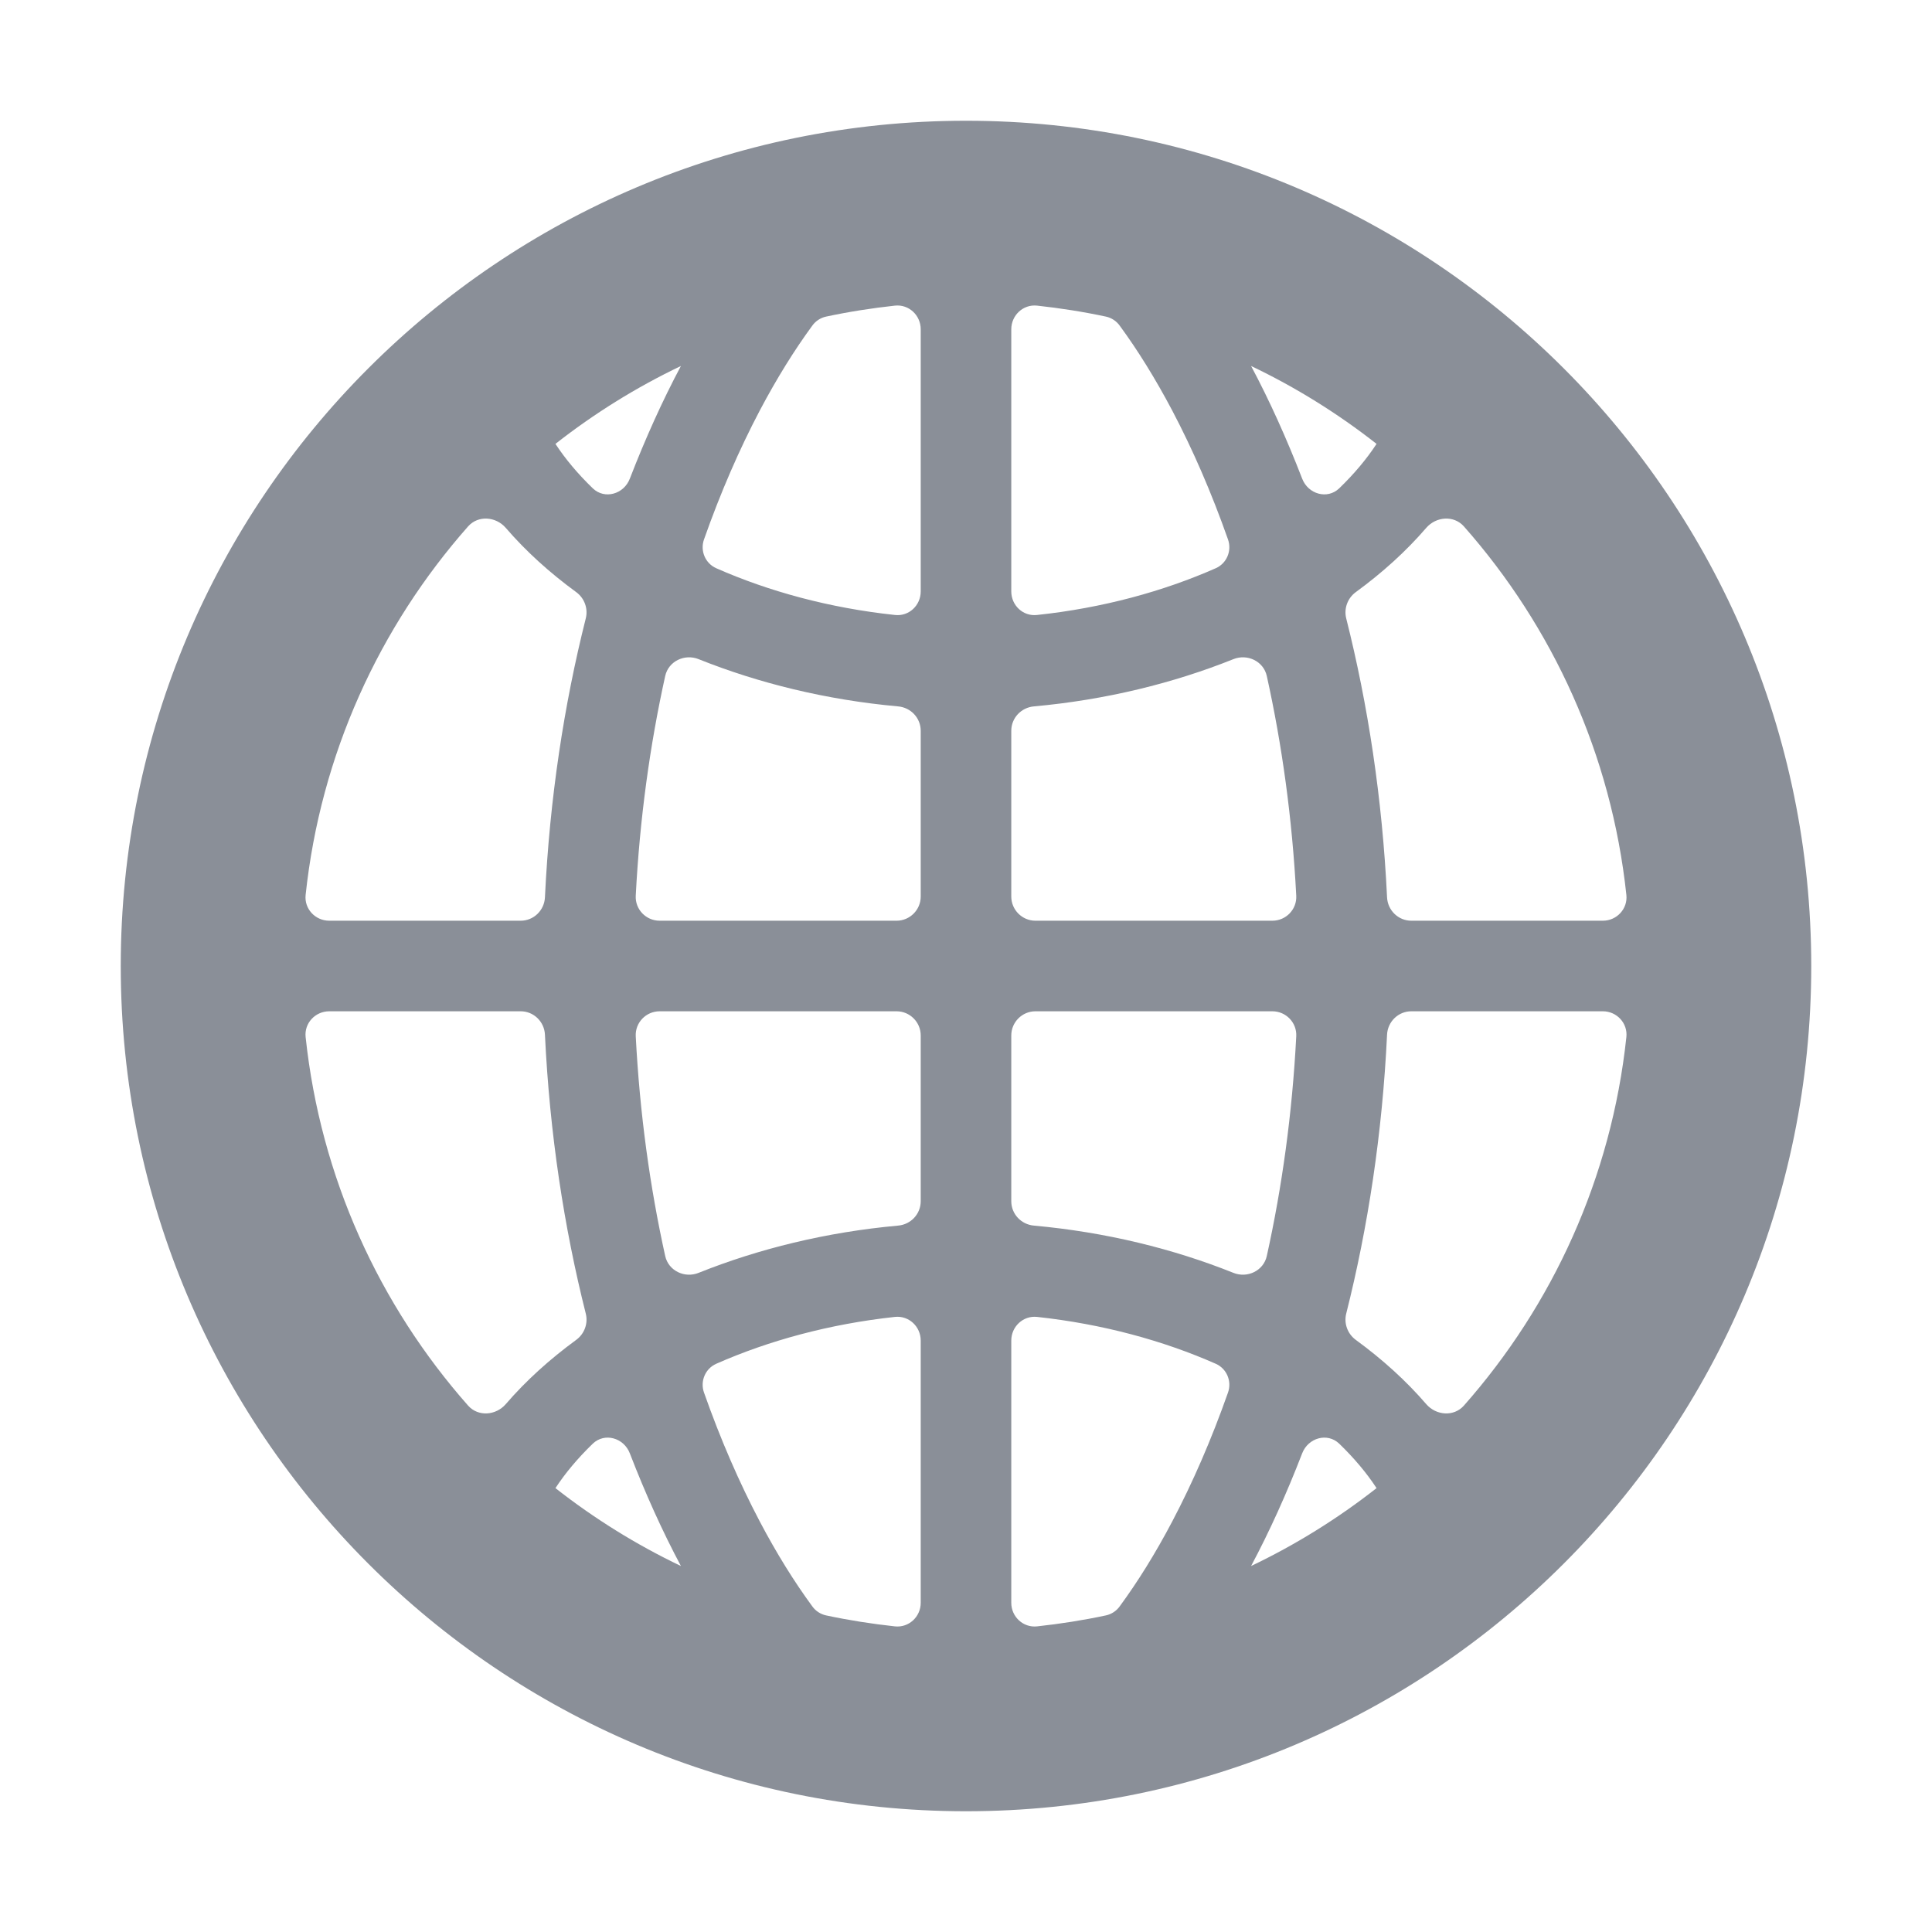
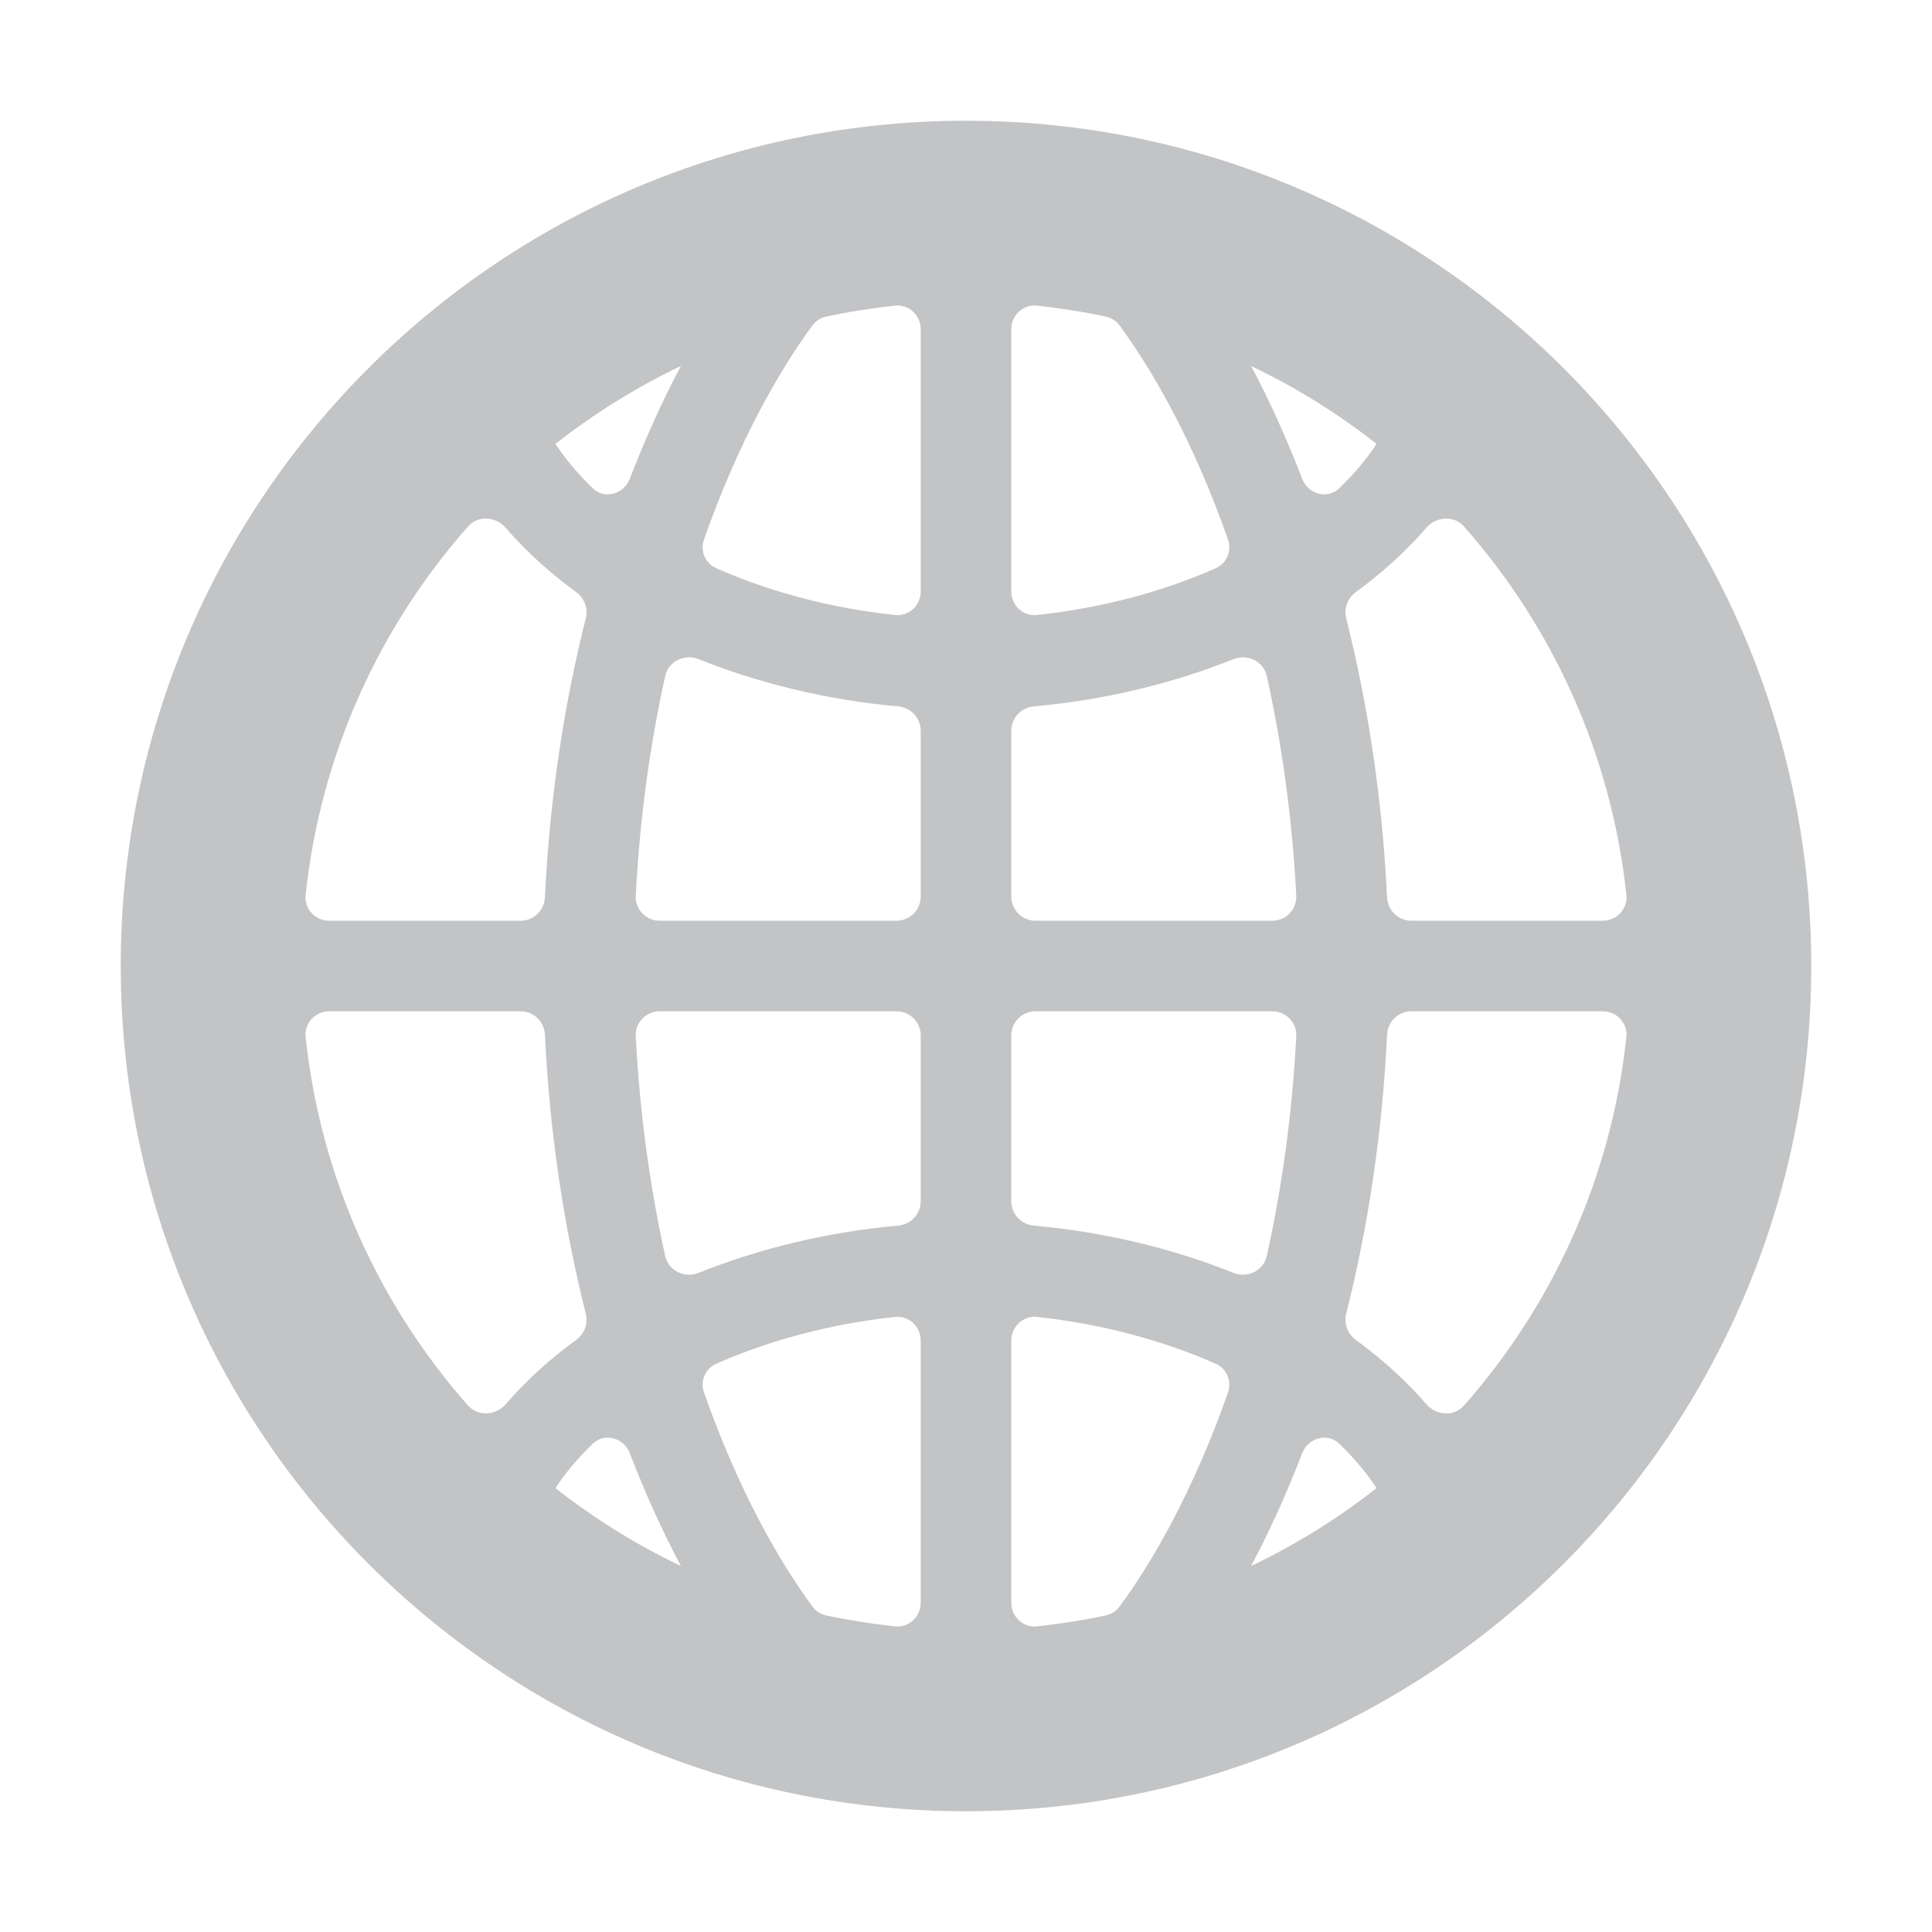
- <svg width="16" height="16" viewBox="0 0 16 16" fill="#8A8F98" class="sc-exqIPC bLrUyz">
+ <svg width="16" height="16" viewBox="0 0 16 16" fill="#c3c4c6" class="sc-evZas jTKEnn">
  <path fill-rule="evenodd" clip-rule="evenodd" d="M8 1C11.866 1 15 4.134 15 8C15 11.866 11.866 15 8 15C4.134 15 1 11.866 1 8C1 4.134 4.134 1 8 1ZM7.412 13.469C7.527 13.481 7.625 13.389 7.625 13.274V11.102C7.625 10.986 7.527 10.894 7.412 10.906C6.867 10.965 6.365 11.103 5.932 11.294C5.841 11.334 5.797 11.438 5.83 11.532C5.967 11.921 6.123 12.279 6.292 12.6C6.432 12.866 6.578 13.1 6.727 13.303C6.754 13.341 6.795 13.368 6.841 13.378C7.028 13.418 7.219 13.448 7.412 13.469ZM8.588 10.906C8.473 10.894 8.375 10.986 8.375 11.102V13.274C8.375 13.389 8.473 13.481 8.588 13.469C8.781 13.448 8.972 13.418 9.159 13.378C9.205 13.368 9.246 13.341 9.273 13.303C9.422 13.1 9.568 12.866 9.708 12.6C9.877 12.279 10.033 11.921 10.17 11.532C10.203 11.438 10.159 11.334 10.068 11.294C9.635 11.103 9.133 10.965 8.588 10.906ZM8.563 10.15C8.457 10.141 8.375 10.054 8.375 9.948V8.575C8.375 8.465 8.465 8.375 8.575 8.375H10.537C10.65 8.375 10.741 8.469 10.735 8.582C10.702 9.222 10.617 9.833 10.491 10.402C10.464 10.524 10.33 10.588 10.214 10.541C9.717 10.342 9.158 10.204 8.563 10.15ZM7.425 7.625C7.535 7.625 7.625 7.535 7.625 7.425V6.052C7.625 5.946 7.543 5.859 7.437 5.85C6.842 5.796 6.283 5.658 5.786 5.459C5.67 5.412 5.536 5.476 5.509 5.598C5.383 6.167 5.298 6.778 5.265 7.418C5.259 7.531 5.35 7.625 5.463 7.625H7.425ZM8.563 5.85C8.457 5.859 8.375 5.946 8.375 6.052V7.425C8.375 7.535 8.465 7.625 8.575 7.625H10.537C10.65 7.625 10.741 7.531 10.735 7.418C10.702 6.778 10.617 6.167 10.491 5.598C10.464 5.476 10.33 5.412 10.214 5.459C9.717 5.658 9.158 5.796 8.563 5.85ZM8.588 5.093C8.473 5.106 8.375 5.014 8.375 4.898V2.727C8.375 2.611 8.473 2.519 8.588 2.531C8.781 2.552 8.972 2.582 9.159 2.622C9.205 2.632 9.246 2.659 9.273 2.697C9.422 2.9 9.568 3.135 9.708 3.4C9.877 3.721 10.033 4.079 10.17 4.468C10.203 4.562 10.159 4.666 10.068 4.706C9.635 4.897 9.133 5.035 8.588 5.093ZM7.412 5.093C7.527 5.106 7.625 5.014 7.625 4.898V2.727C7.625 2.611 7.527 2.519 7.412 2.531C7.219 2.552 7.028 2.582 6.841 2.622C6.795 2.632 6.754 2.659 6.727 2.697C6.578 2.9 6.432 3.135 6.292 3.4C6.123 3.721 5.967 4.079 5.83 4.468C5.797 4.562 5.841 4.666 5.932 4.706C6.365 4.897 6.867 5.035 7.412 5.093ZM7.437 10.15C7.543 10.141 7.625 10.054 7.625 9.948V8.575C7.625 8.465 7.535 8.375 7.425 8.375H5.463C5.35 8.375 5.259 8.469 5.265 8.582C5.298 9.222 5.383 9.833 5.509 10.402C5.536 10.524 5.67 10.588 5.786 10.541C6.283 10.342 6.842 10.204 7.437 10.15ZM11.091 11.956C10.992 11.861 10.833 11.908 10.784 12.036C10.655 12.37 10.514 12.682 10.361 12.969C10.732 12.792 11.08 12.575 11.4 12.324C11.319 12.2 11.216 12.077 11.091 11.956ZM12.123 11.641C12.04 11.734 11.894 11.723 11.812 11.629C11.645 11.435 11.448 11.257 11.229 11.097C11.16 11.047 11.128 10.96 11.149 10.878C11.329 10.164 11.448 9.386 11.487 8.569C11.492 8.461 11.58 8.375 11.688 8.375H13.274C13.389 8.375 13.481 8.473 13.469 8.588C13.345 9.753 12.858 10.809 12.123 11.641ZM4.771 11.097C4.84 11.047 4.872 10.96 4.851 10.878C4.671 10.164 4.552 9.386 4.513 8.569C4.508 8.461 4.42 8.375 4.312 8.375H2.727C2.611 8.375 2.519 8.473 2.531 8.588C2.655 9.753 3.142 10.809 3.877 11.641C3.96 11.734 4.106 11.723 4.188 11.629C4.355 11.435 4.552 11.257 4.771 11.097ZM4.6 12.324C4.92 12.575 5.268 12.792 5.639 12.969C5.486 12.682 5.345 12.37 5.216 12.036C5.167 11.908 5.008 11.861 4.909 11.956C4.784 12.077 4.681 12.2 4.6 12.324ZM5.639 3.031C5.486 3.318 5.345 3.631 5.216 3.964C5.167 4.092 5.008 4.139 4.909 4.044C4.784 3.923 4.681 3.8 4.6 3.676C4.92 3.425 5.268 3.208 5.639 3.031ZM4.851 5.122C4.872 5.04 4.84 4.953 4.771 4.903C4.552 4.743 4.355 4.565 4.188 4.371C4.106 4.277 3.96 4.266 3.877 4.359C3.142 5.191 2.655 6.247 2.531 7.412C2.519 7.527 2.611 7.625 2.727 7.625H4.312C4.42 7.625 4.508 7.539 4.513 7.431C4.552 6.614 4.671 5.836 4.851 5.122ZM11.688 7.625C11.58 7.625 11.492 7.539 11.487 7.431C11.448 6.614 11.329 5.836 11.149 5.122C11.128 5.04 11.16 4.953 11.229 4.903C11.448 4.743 11.645 4.565 11.812 4.371C11.894 4.277 12.04 4.266 12.123 4.359C12.858 5.191 13.345 6.247 13.469 7.412C13.481 7.527 13.389 7.625 13.274 7.625H11.688ZM11.4 3.676C11.319 3.8 11.216 3.923 11.091 4.044C10.992 4.139 10.833 4.092 10.784 3.964C10.655 3.631 10.514 3.318 10.361 3.031C10.732 3.208 11.08 3.425 11.4 3.676Z" />
</svg>
